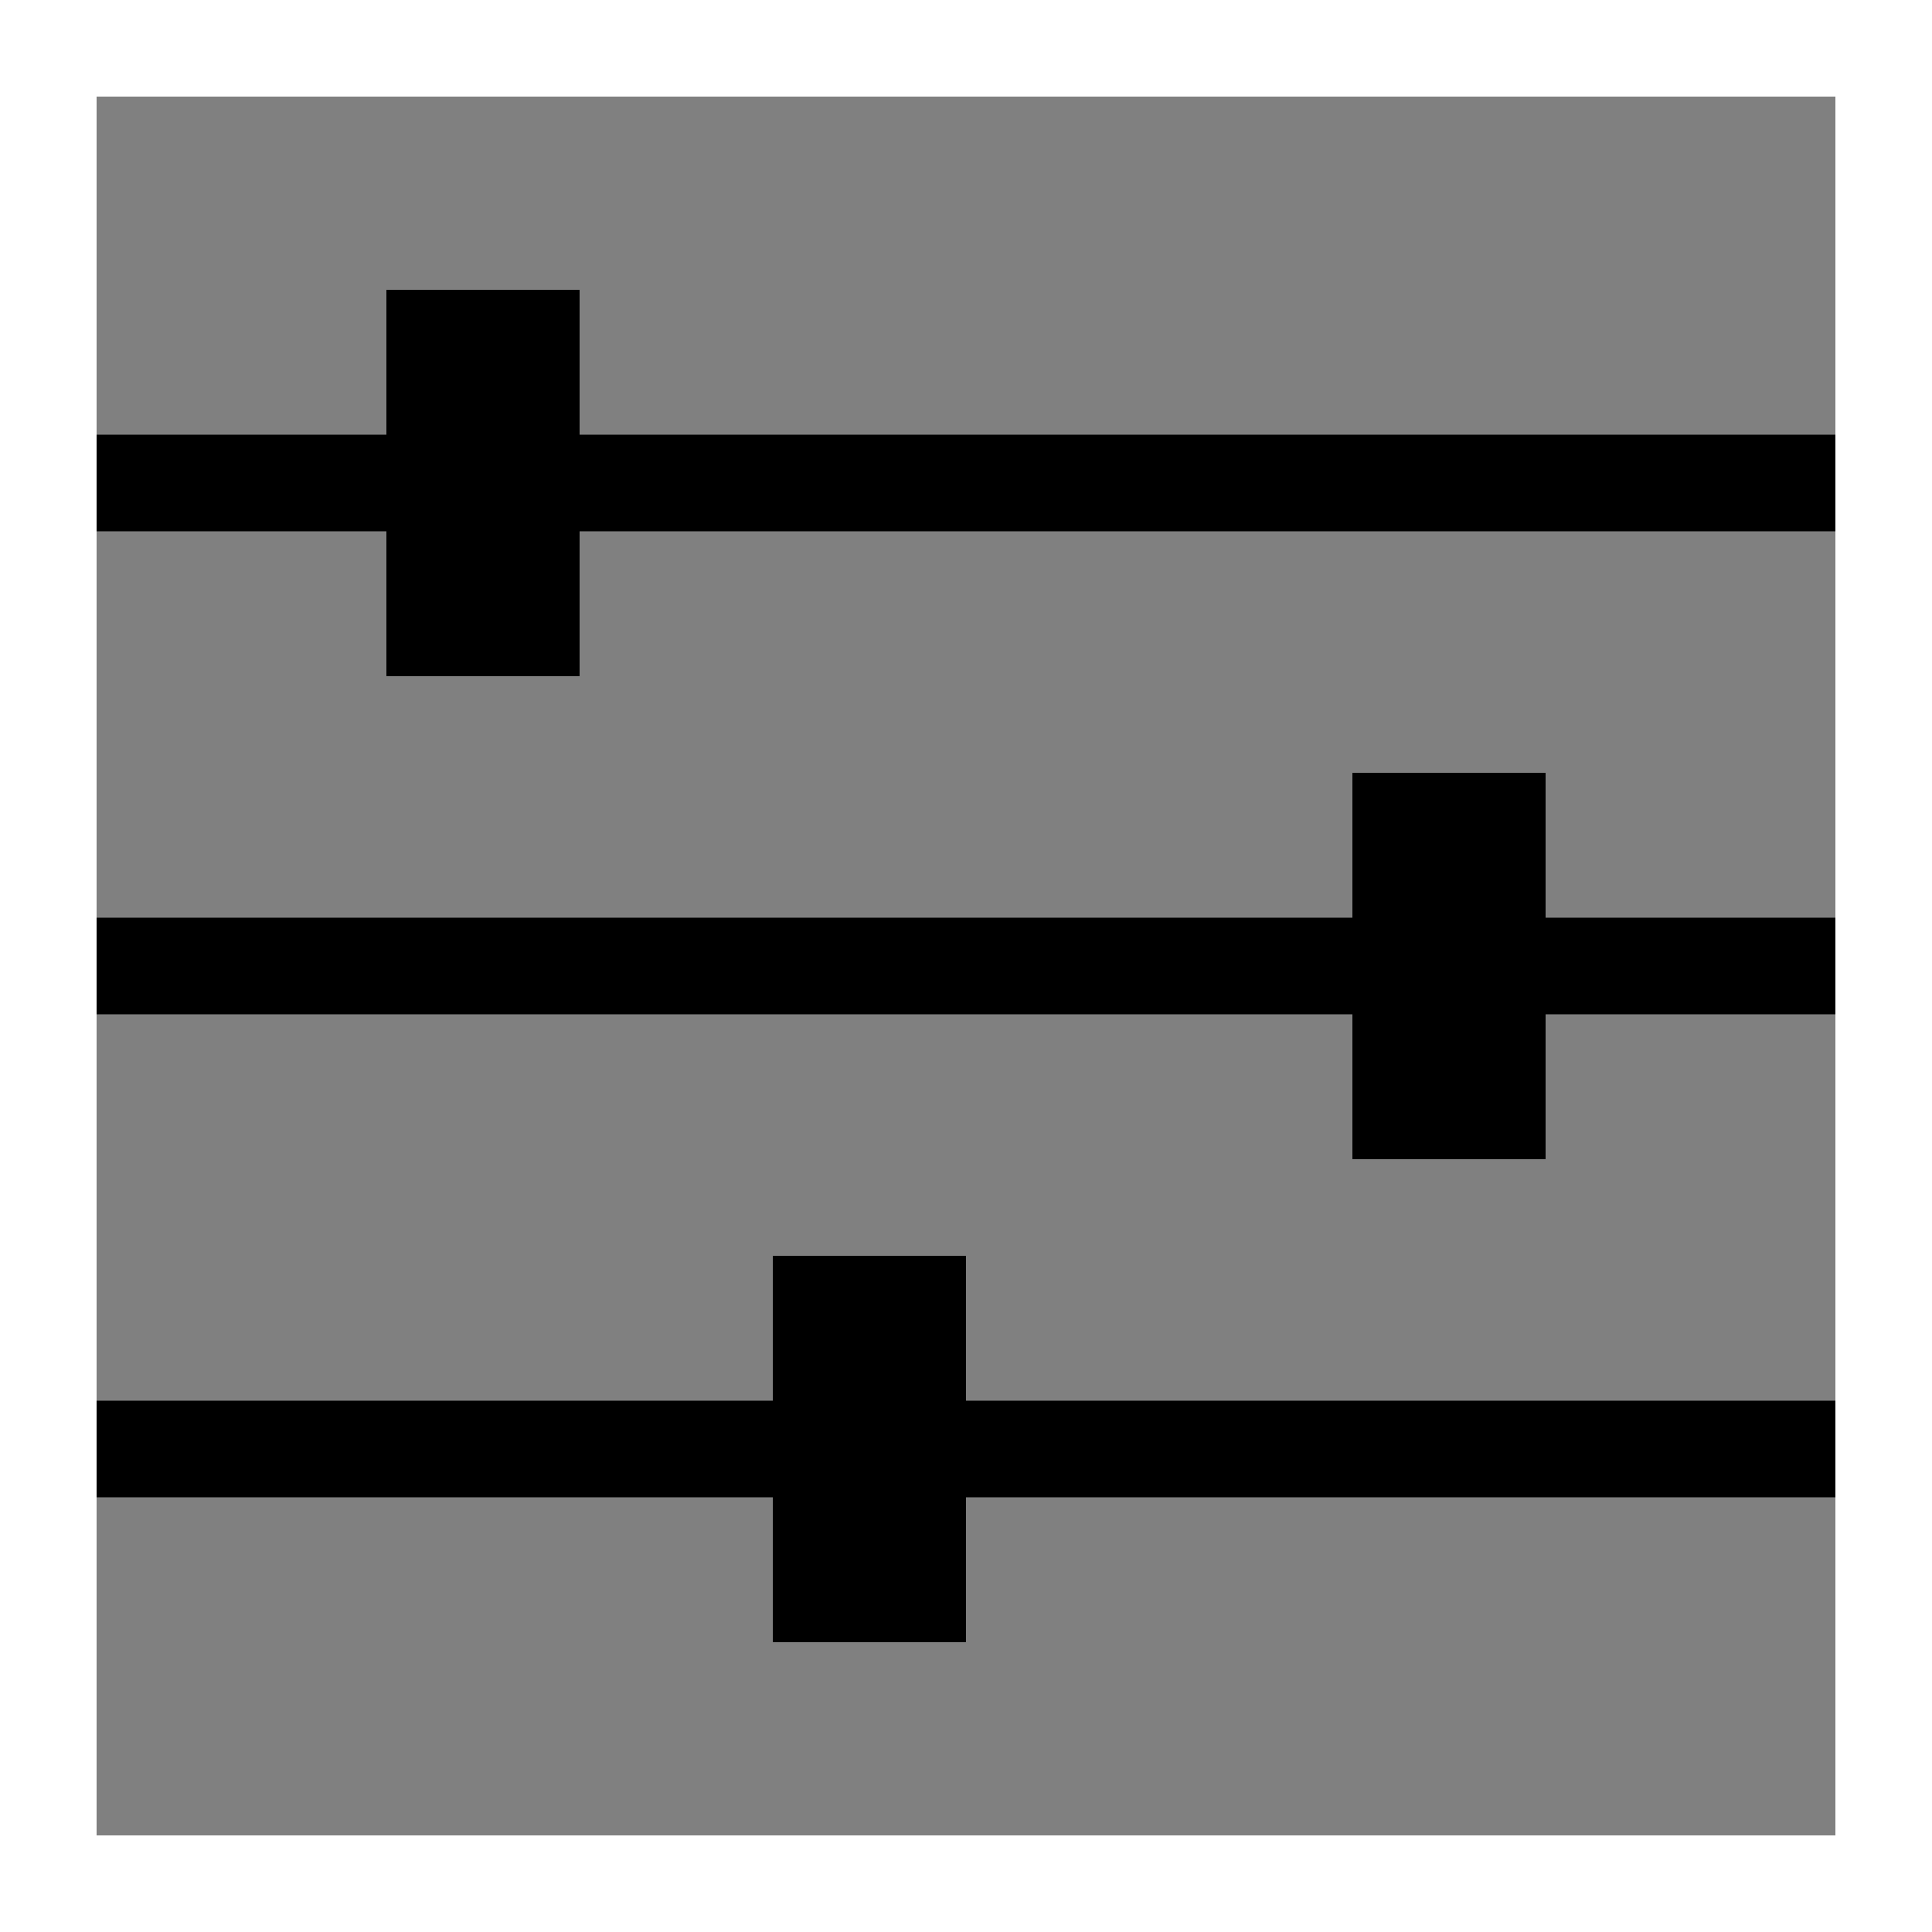
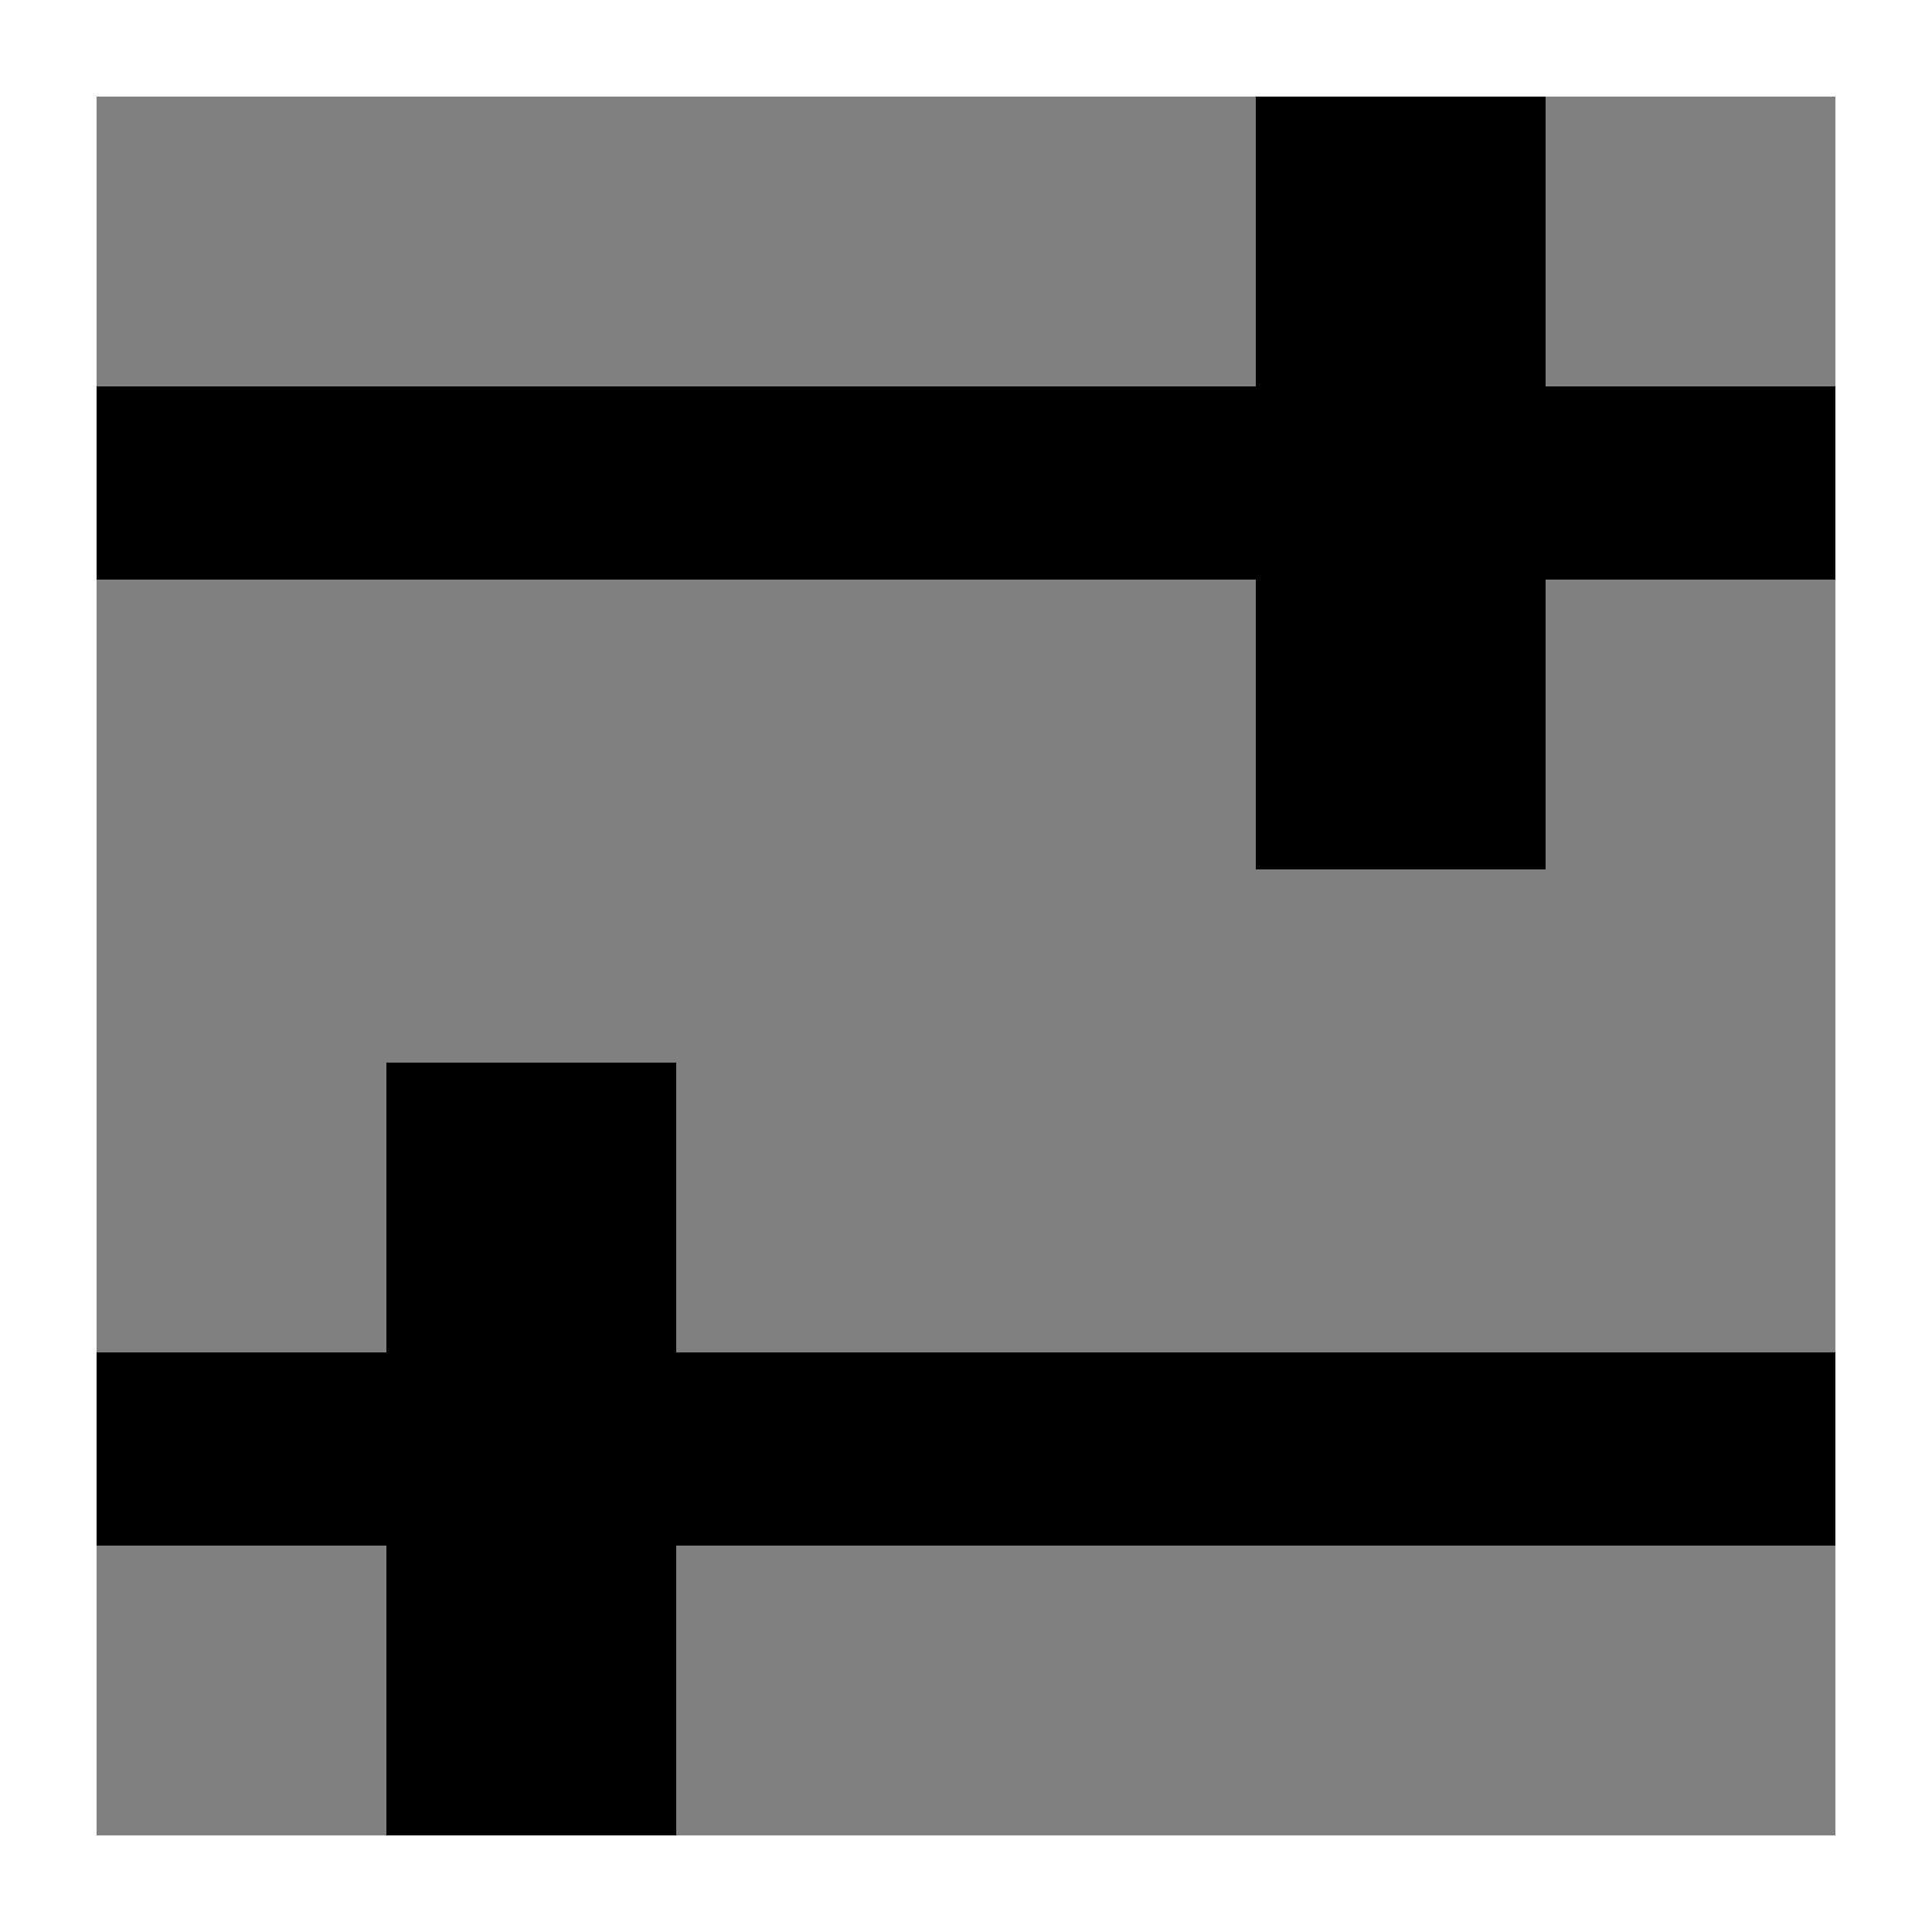
<svg xmlns="http://www.w3.org/2000/svg" width="100" height="100">
  <rect x="5" y="5" width="90" height="90" fill="grey" />
-   <line x1="5" x2="95" y1="25" y2="25" stroke-width="5" stroke="black" />
-   <rect height="20" width="10" y="15" x="20" fill="black" stroke-width="5" />
-   <line x1="5" x2="95" y1="50" y2="50" stroke-width="5" stroke="black" />
-   <rect height="20" width="10" y="40" x="70" fill="black" stroke-width="5" />
-   <line x1="5" x2="95" y1="75" y2="75" stroke-width="5" stroke="black" />
-   <rect height="20" width="10" y="65" x="40" fill="black" stroke-width="5" />
+   <line x1="5" x2="95" y1="25" y2="25" stroke-width="10" stroke="black" />
+   <rect height="40" width="15" y="5" x="65" fill="black" stroke-width="5" />
+   <line x1="5" x2="95" y1="75" y2="75" stroke-width="10" stroke="black" />
+   <rect height="40" width="15" y="55" x="20" fill="black" stroke-width="5" />
</svg>
